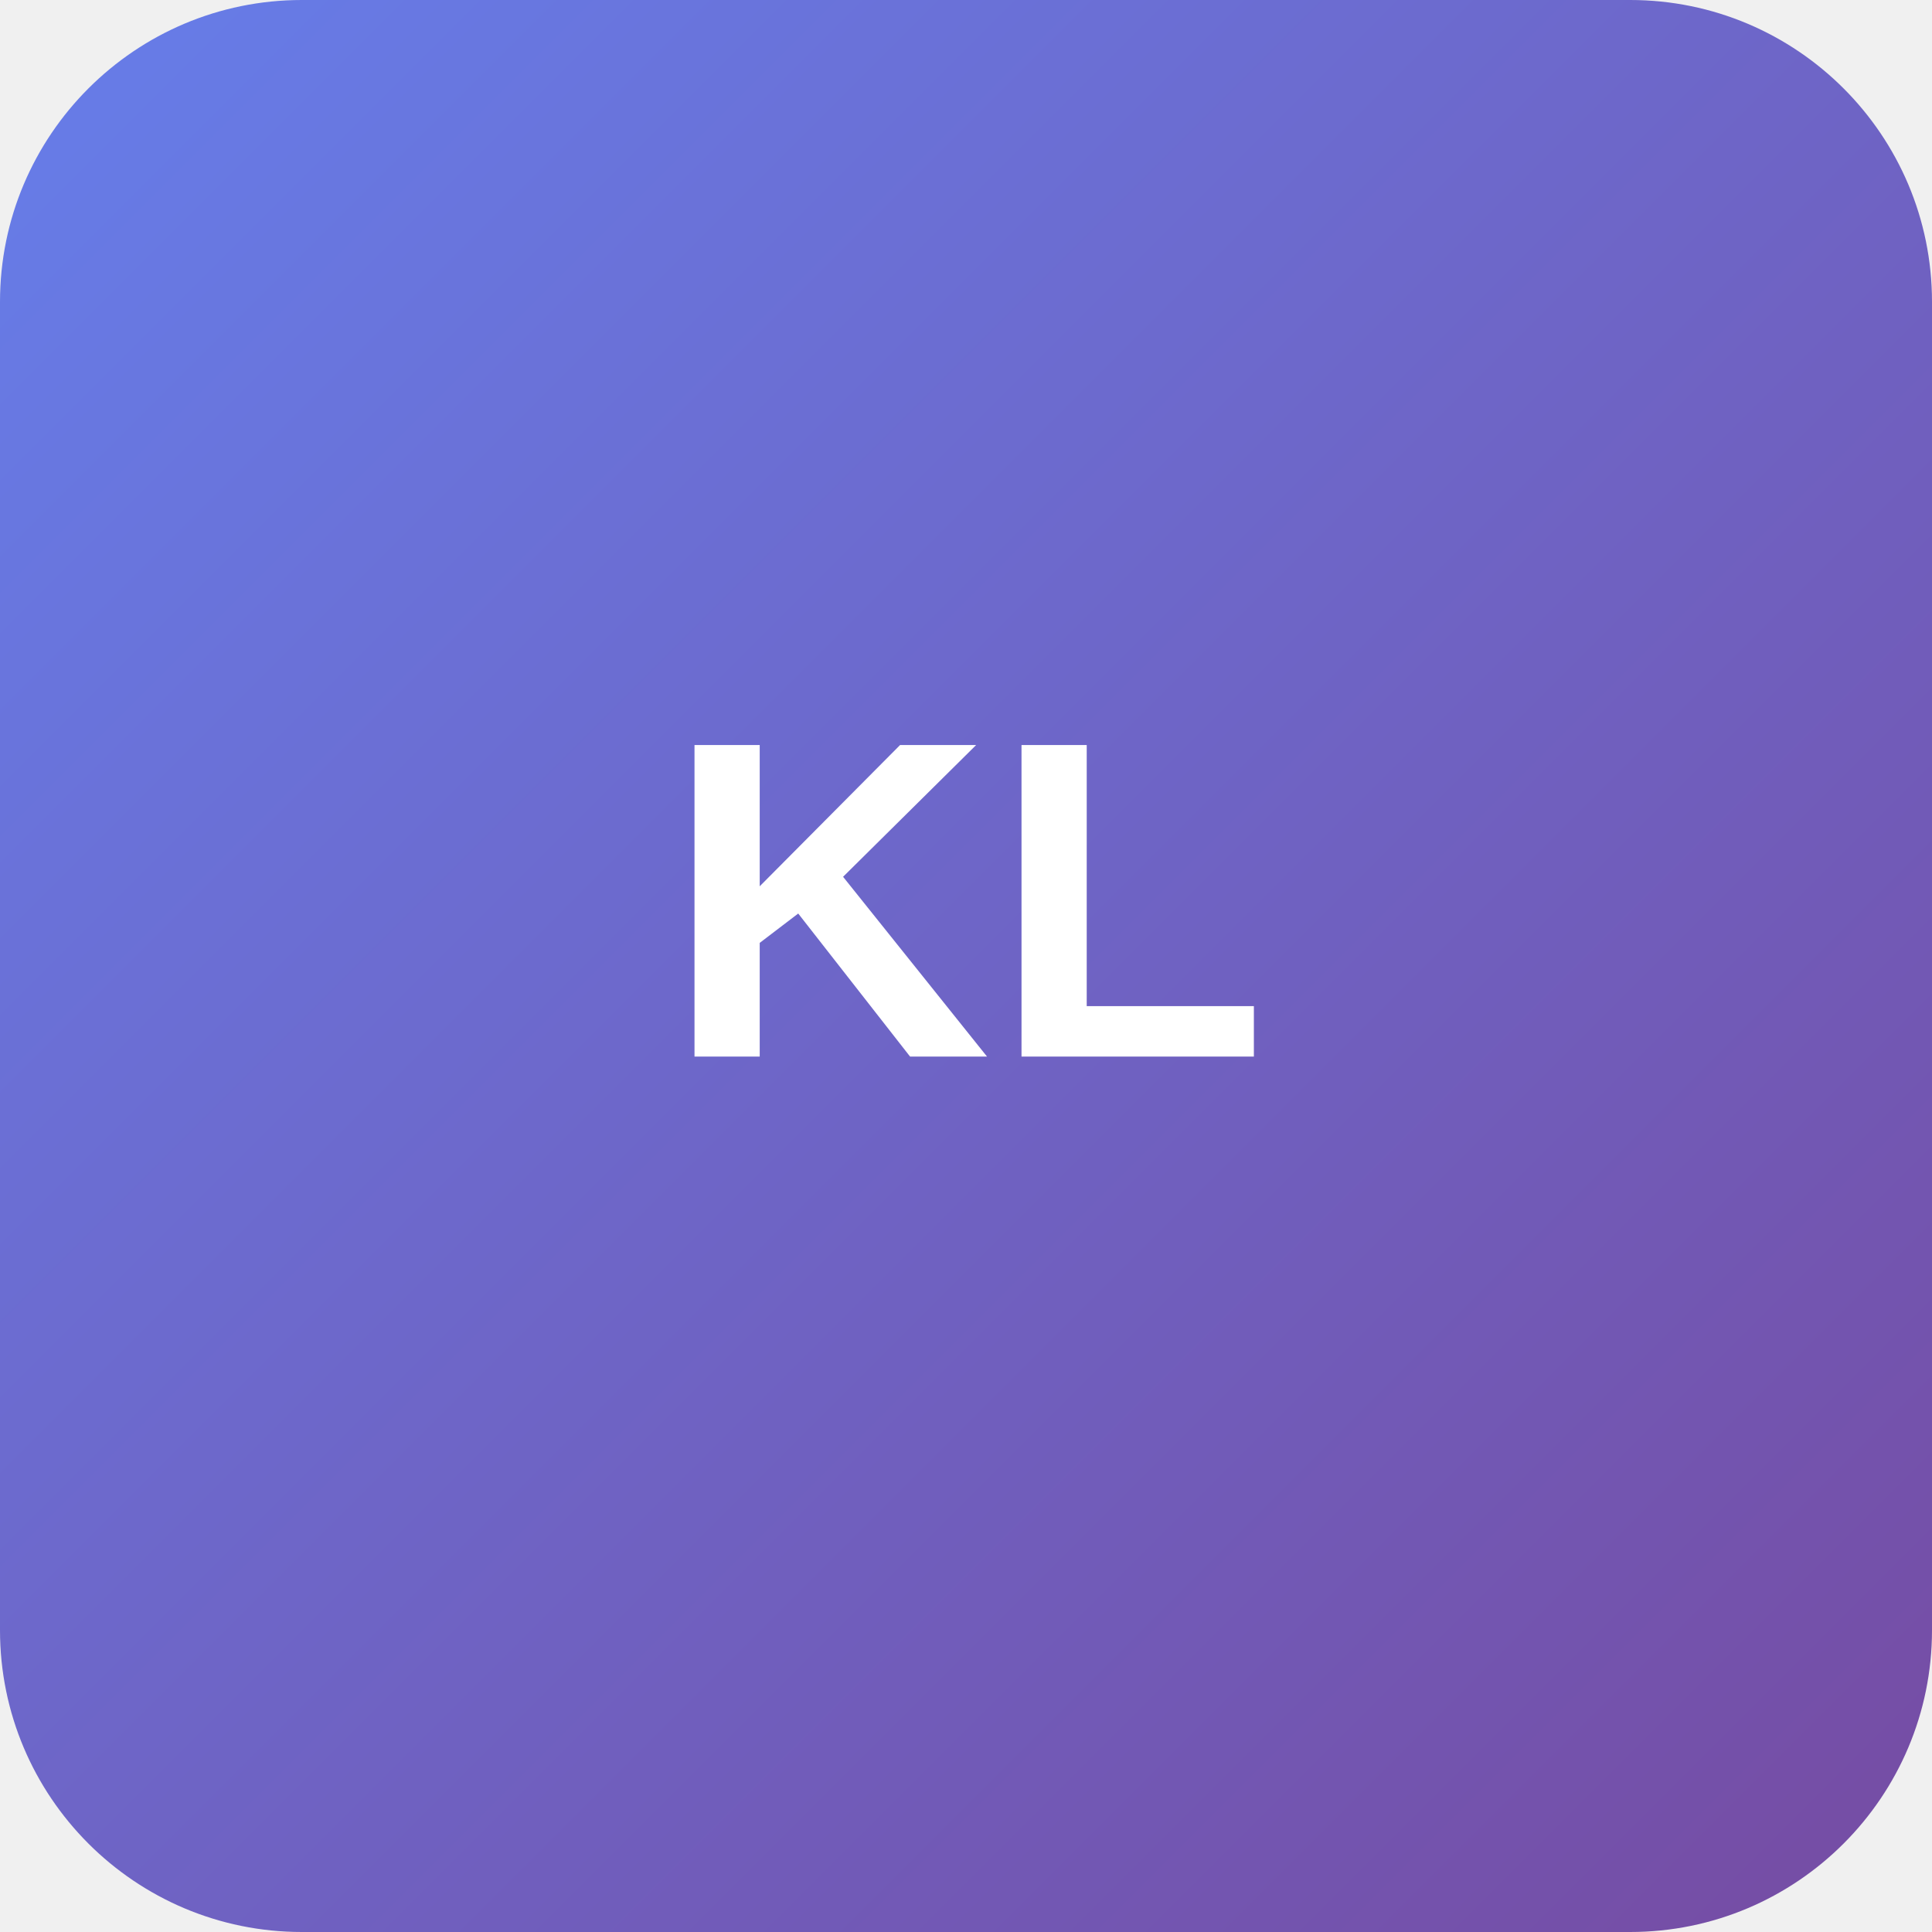
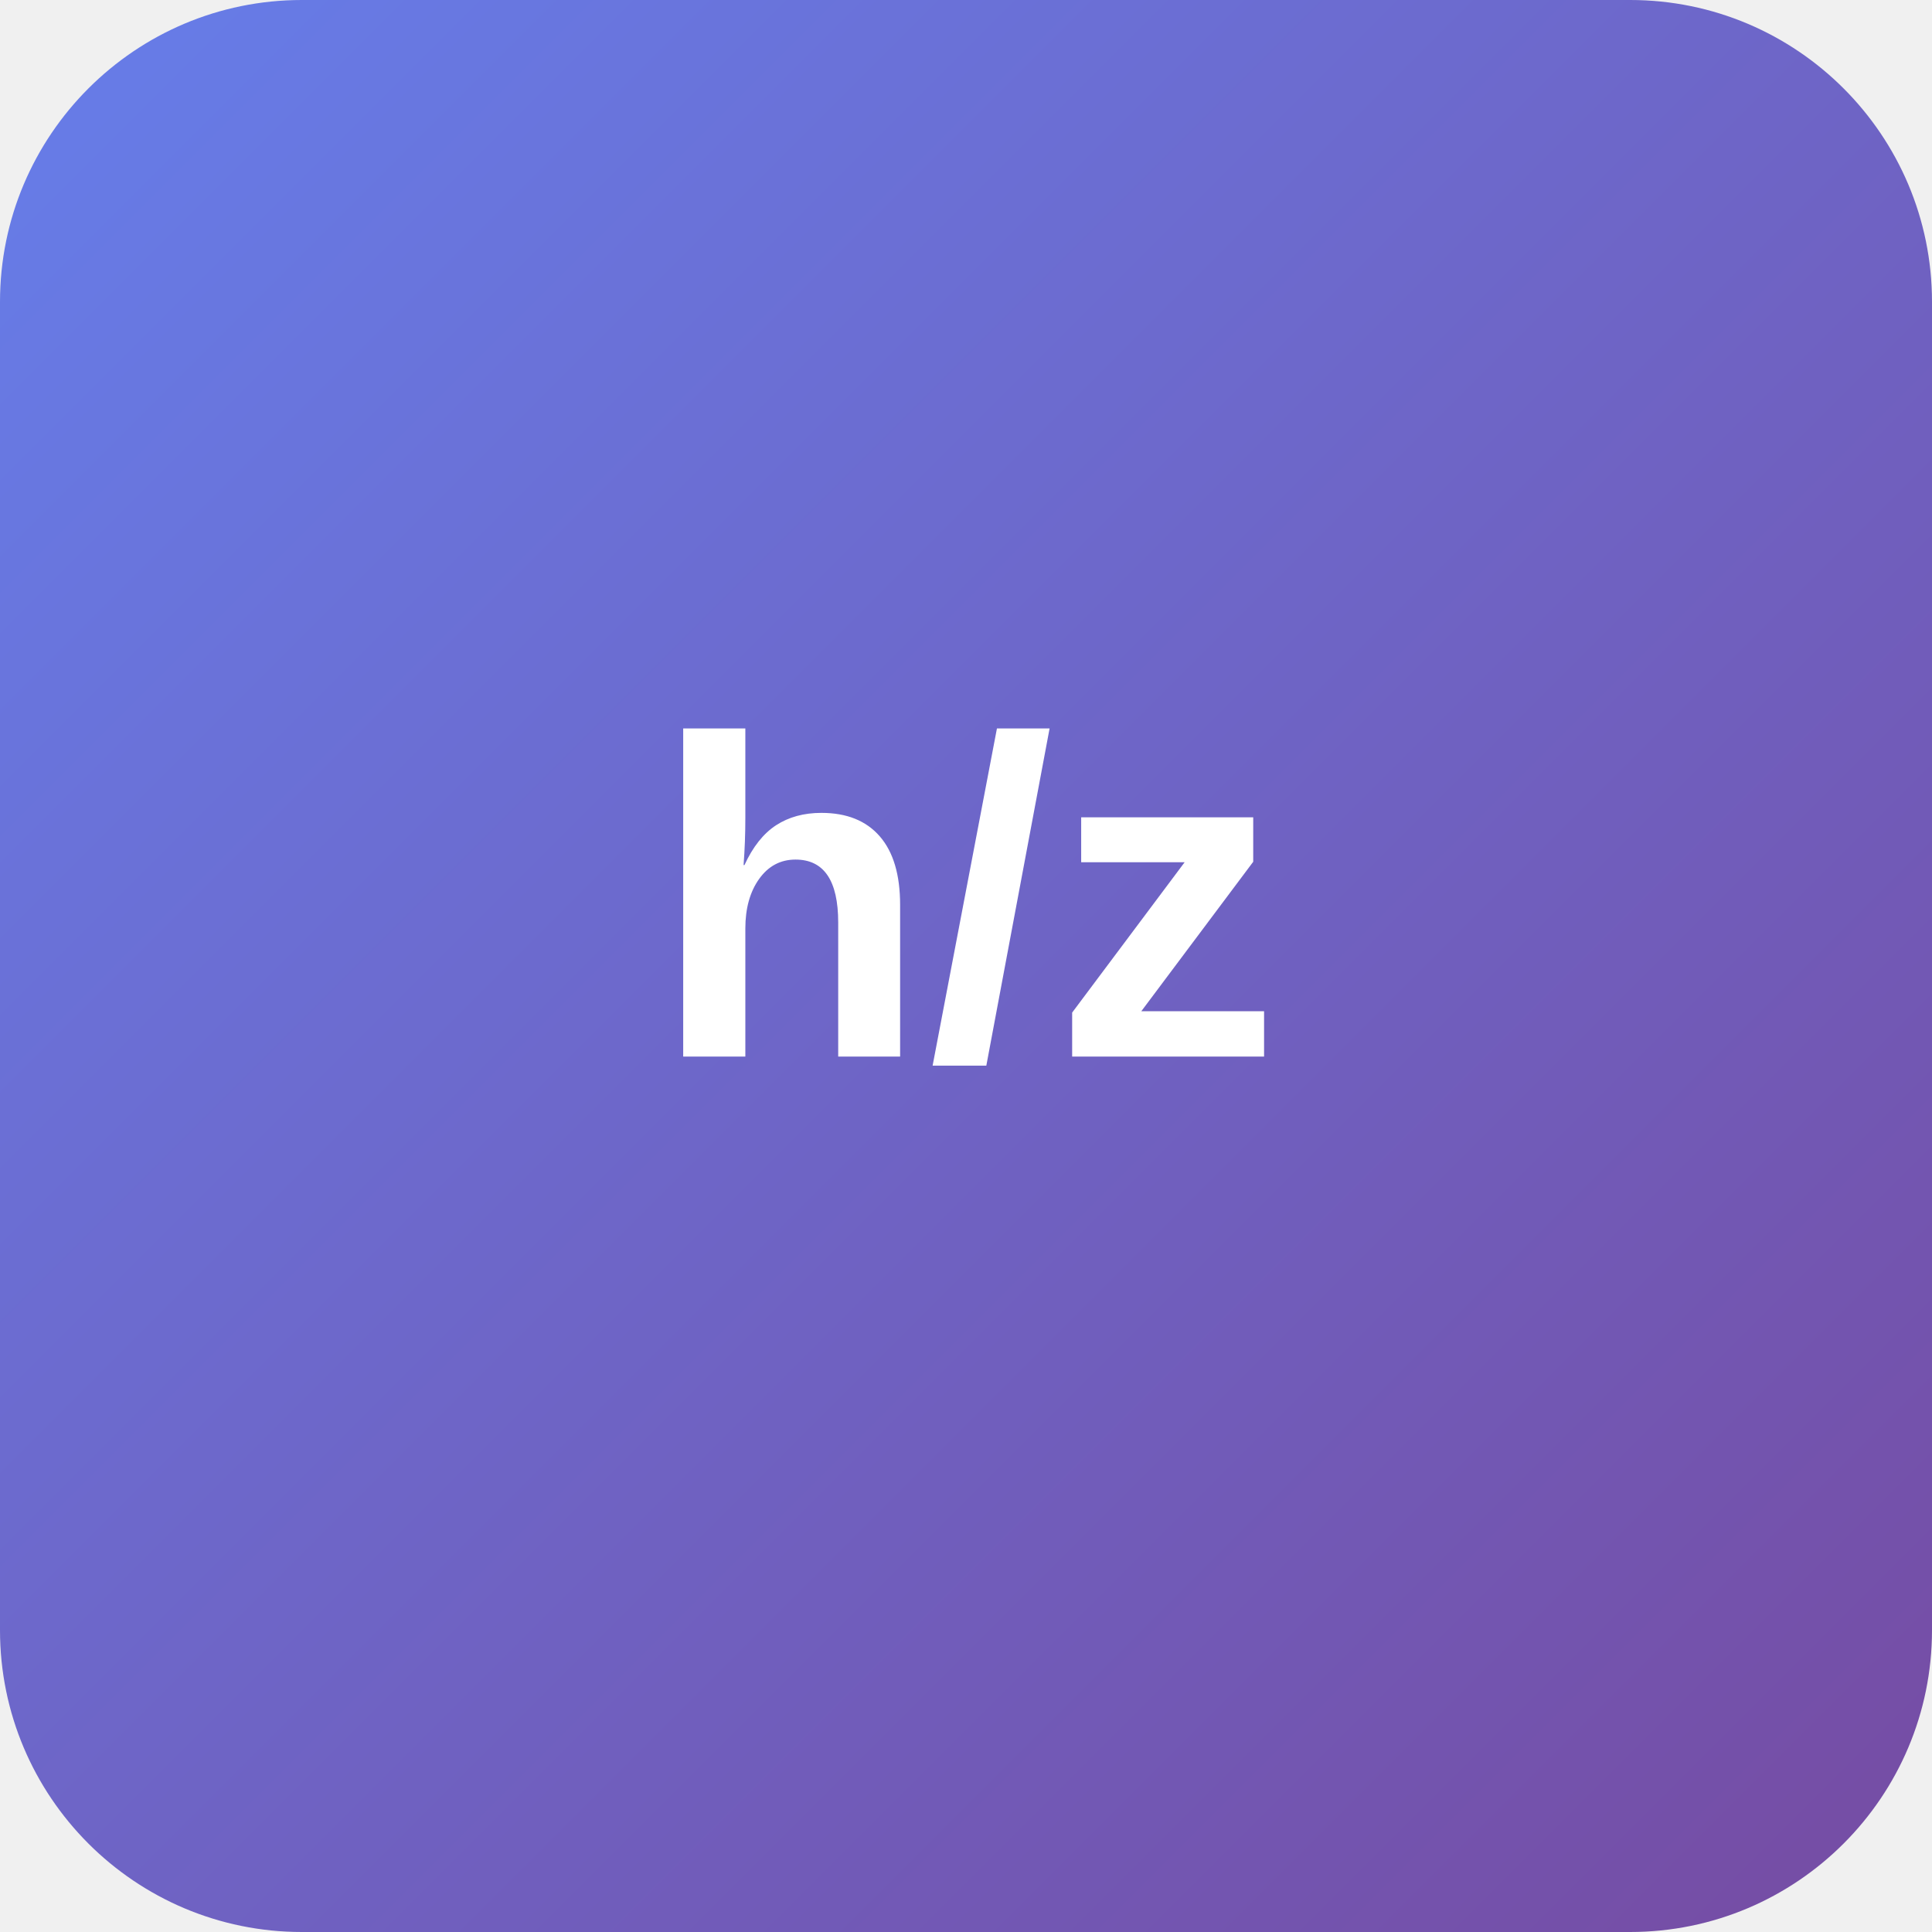
<svg xmlns="http://www.w3.org/2000/svg" width="512" height="512" viewBox="0 0 512 512">
  <defs>
    <linearGradient id="gradient" x1="0%" y1="0%" x2="100%" y2="100%">
      <stop offset="0%" style="stop-color:#667eea;stop-opacity:1" />
      <stop offset="100%" style="stop-color:#764ba2;stop-opacity:1" />
    </linearGradient>
  </defs>
  <rect width="512" height="512" fill="url(#gradient)" rx="80" />
-   <text x="256" y="280" font-family="Arial, sans-serif" font-size="120" font-weight="bold" text-anchor="middle" fill="white">KL</text>
+   <text x="256" y="280" font-family="Arial, sans-serif" font-size="120" font-weight="bold" text-anchor="middle" fill="white">h/z</text>
</svg>
